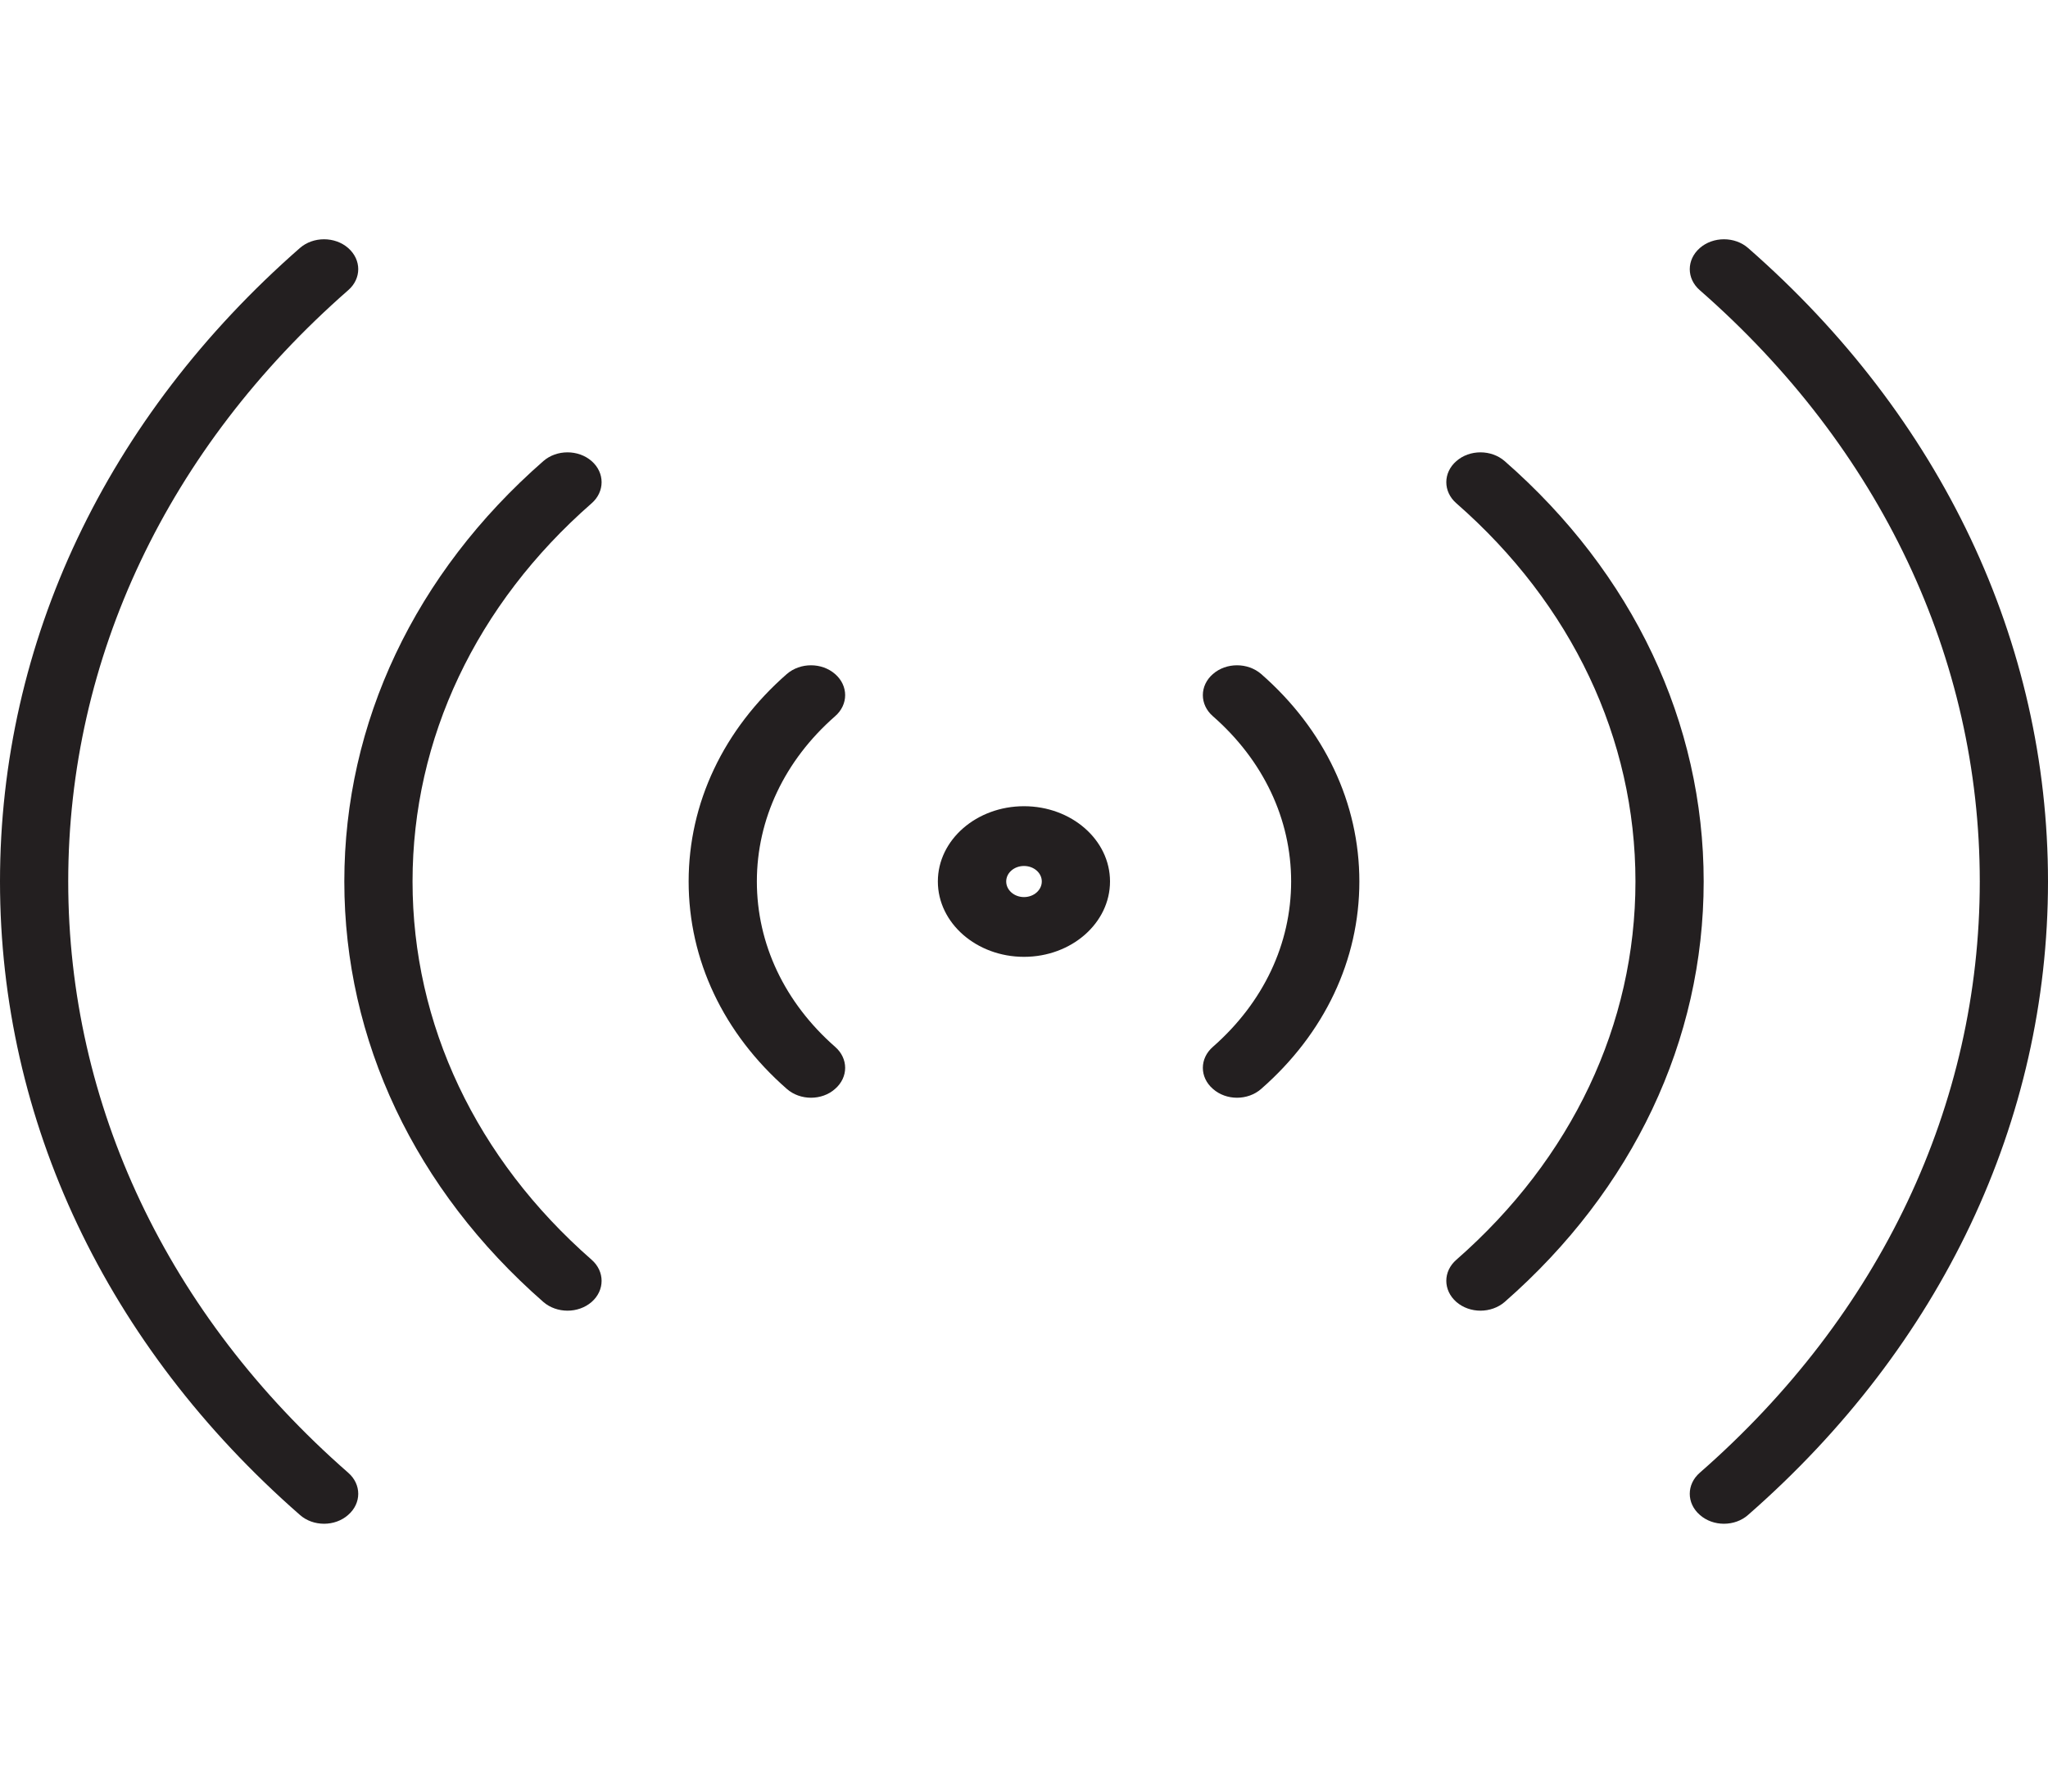
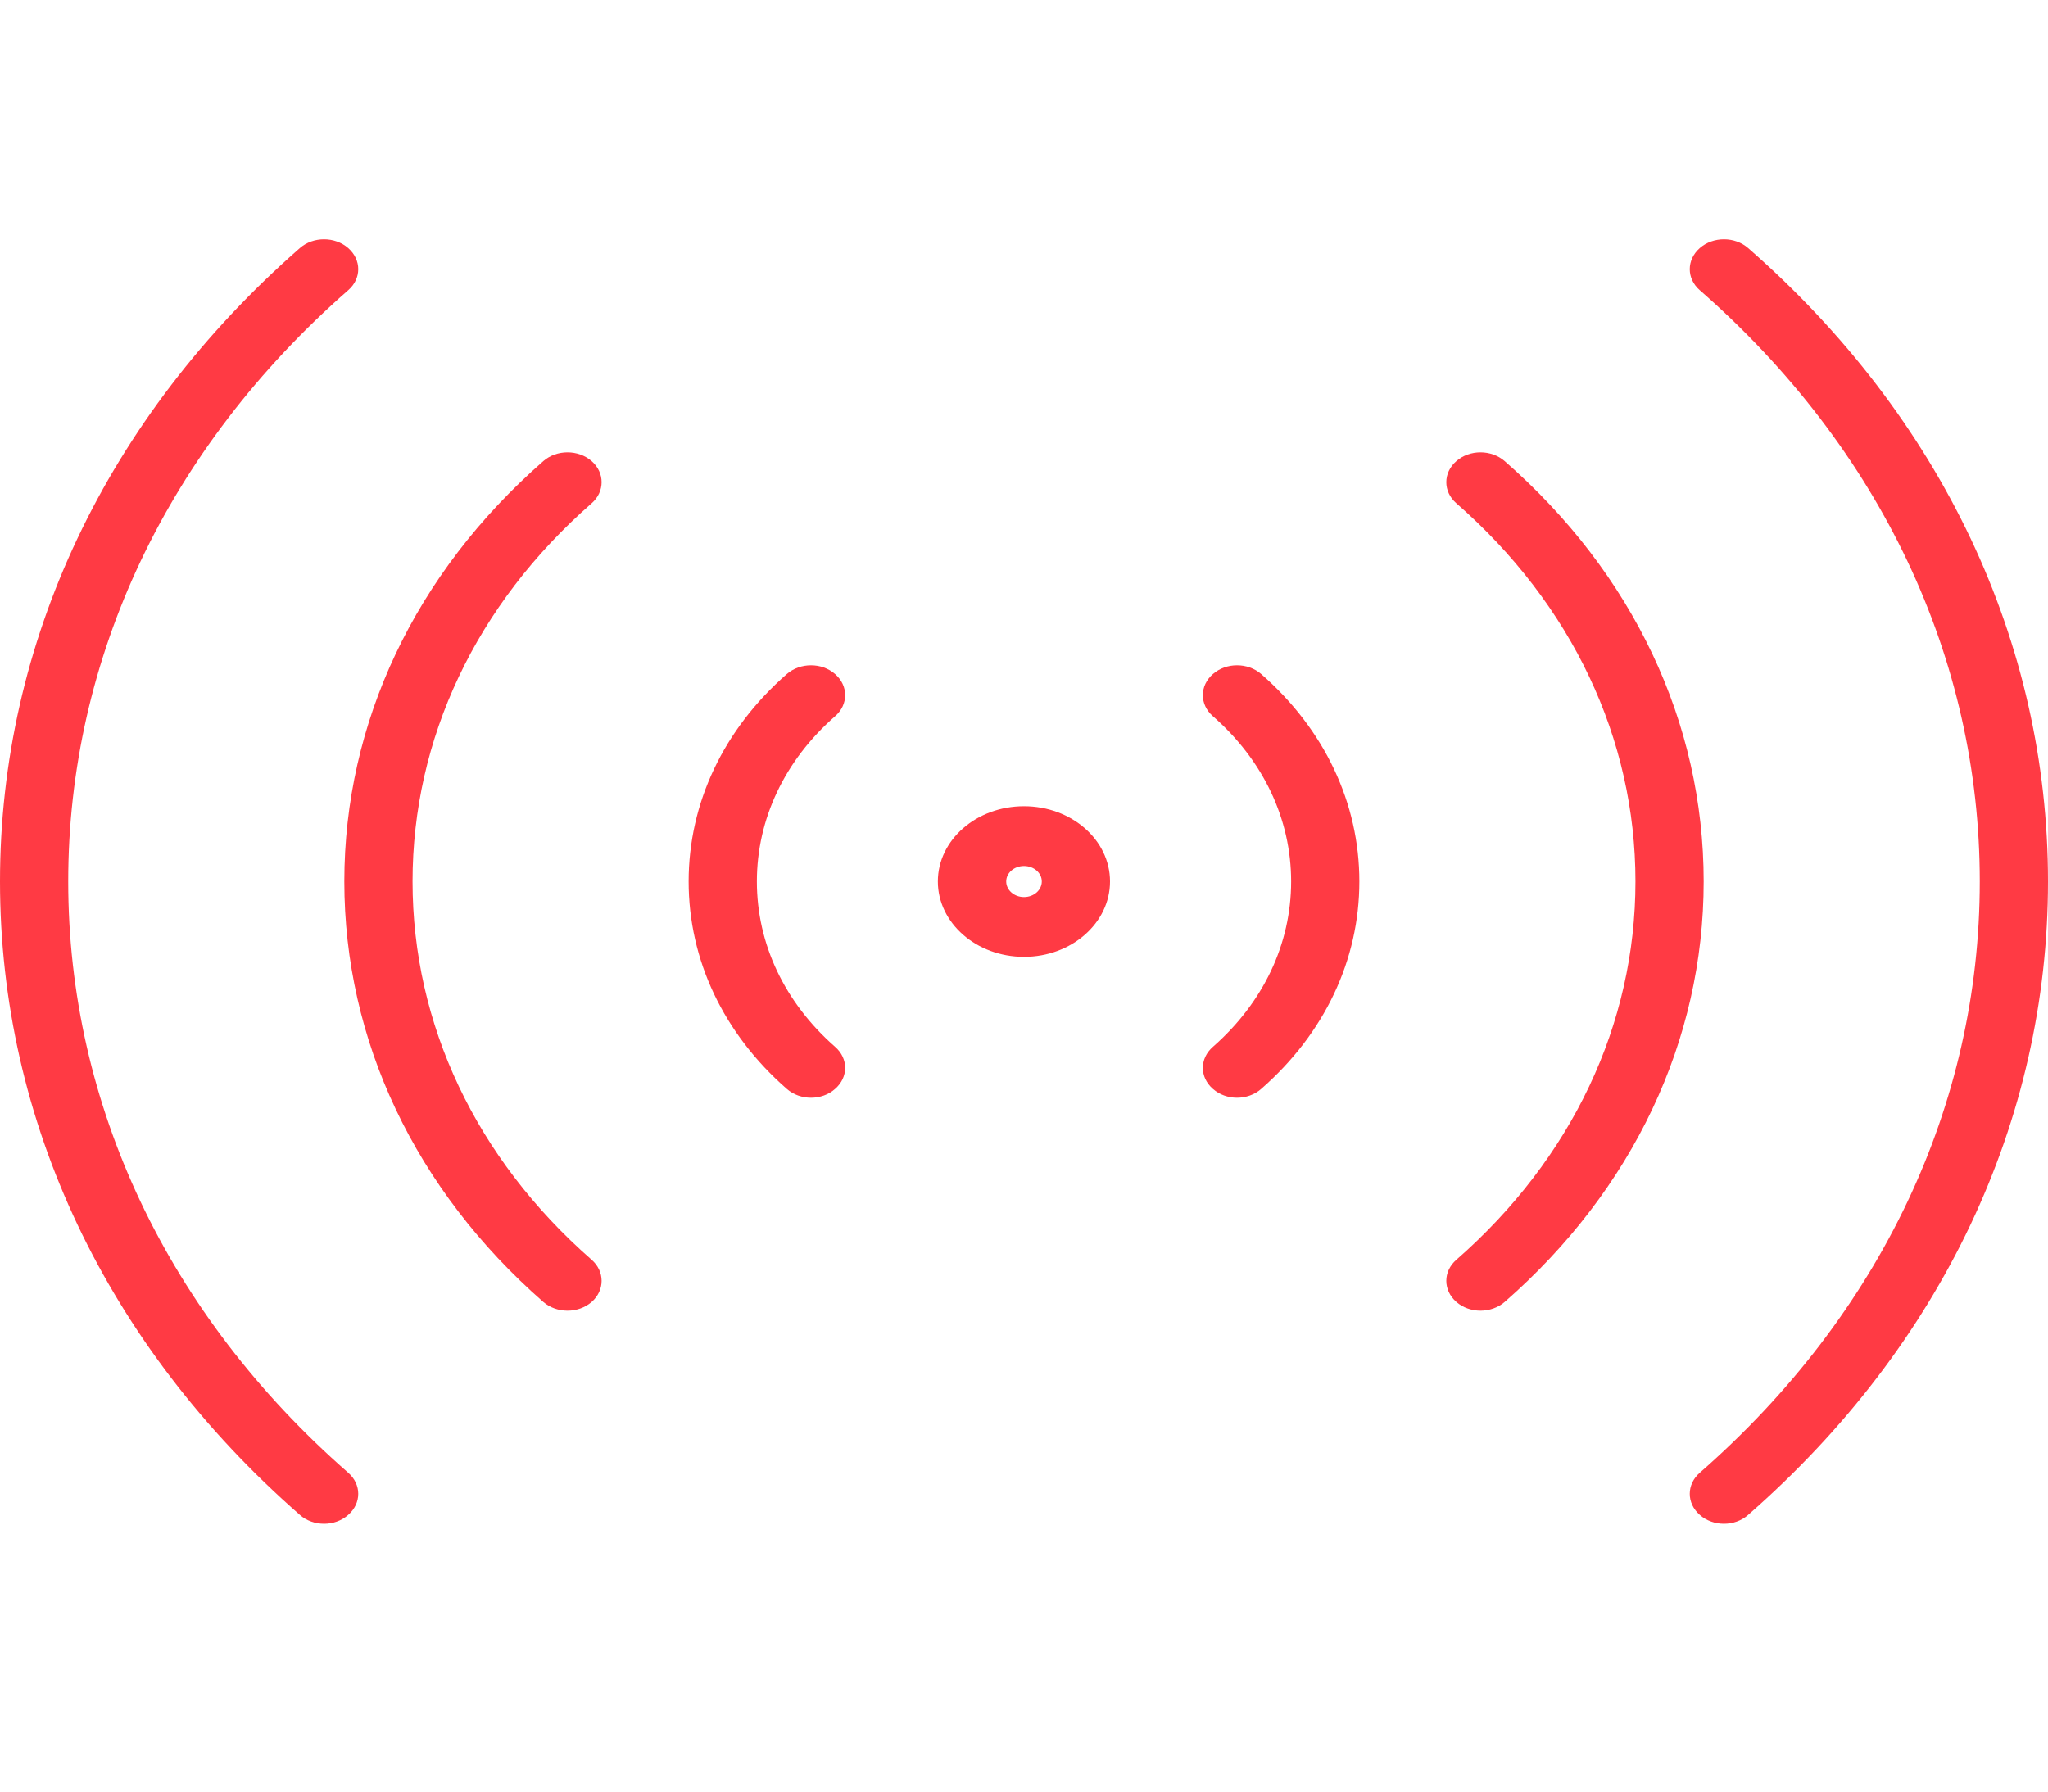
- <svg xmlns="http://www.w3.org/2000/svg" width="16" height="14" viewBox="0 0 16 14" fill="none">
-   <path fill-rule="evenodd" clip-rule="evenodd" d="M13.657 1.938C13.553 1.847 13.384 1.847 13.28 1.938C13.175 2.03 13.175 2.177 13.28 2.268C14.69 3.502 15.467 5.143 15.467 6.888C15.467 8.634 14.69 10.274 13.28 11.508C13.175 11.599 13.175 11.747 13.28 11.838C13.332 11.884 13.4 11.907 13.468 11.907C13.537 11.907 13.605 11.884 13.657 11.838C15.168 10.516 16 8.758 16 6.888C16 5.018 15.168 3.26 13.657 1.938Z" fill="#231F20" />
-   <path fill-rule="evenodd" clip-rule="evenodd" d="M11.755 3.603C11.65 3.512 11.482 3.512 11.378 3.603C11.273 3.694 11.273 3.842 11.378 3.933C12.28 4.722 12.777 5.772 12.777 6.888C12.777 8.005 12.28 9.054 11.378 9.844C11.273 9.935 11.273 10.082 11.378 10.174C11.43 10.219 11.498 10.242 11.566 10.242C11.634 10.242 11.703 10.219 11.755 10.174C12.758 9.296 13.31 8.129 13.31 6.888C13.31 5.647 12.758 4.48 11.755 3.603Z" fill="#231F20" />
-   <path fill-rule="evenodd" clip-rule="evenodd" d="M9.476 5.267C9.371 5.358 9.371 5.506 9.476 5.597C9.87 5.942 10.087 6.401 10.087 6.888C10.087 7.376 9.87 7.834 9.476 8.18C9.371 8.271 9.371 8.418 9.476 8.509C9.528 8.555 9.596 8.578 9.664 8.578C9.732 8.578 9.801 8.555 9.853 8.509C10.348 8.076 10.62 7.501 10.62 6.888C10.62 6.276 10.348 5.7 9.853 5.267C9.748 5.176 9.58 5.176 9.476 5.267Z" fill="#231F20" />
-   <path fill-rule="evenodd" clip-rule="evenodd" d="M0.533 6.888C0.533 5.143 1.31 3.503 2.72 2.268C2.825 2.177 2.825 2.03 2.72 1.938C2.616 1.847 2.447 1.847 2.343 1.938C0.832 3.261 0 5.018 0 6.888C0 8.758 0.832 10.516 2.343 11.838C2.395 11.884 2.463 11.907 2.532 11.907C2.6 11.907 2.668 11.884 2.72 11.838C2.825 11.747 2.825 11.599 2.72 11.508C1.31 10.274 0.533 8.634 0.533 6.888Z" fill="#231F20" />
-   <path fill-rule="evenodd" clip-rule="evenodd" d="M4.622 3.603C4.518 3.512 4.349 3.512 4.245 3.603C3.242 4.48 2.69 5.647 2.69 6.888C2.69 8.129 3.242 9.296 4.245 10.174C4.297 10.219 4.365 10.242 4.434 10.242C4.502 10.242 4.57 10.219 4.622 10.174C4.726 10.083 4.726 9.935 4.622 9.844C3.72 9.054 3.223 8.005 3.223 6.888C3.223 5.772 3.72 4.722 4.622 3.933C4.726 3.842 4.726 3.694 4.622 3.603Z" fill="#231F20" />
-   <path fill-rule="evenodd" clip-rule="evenodd" d="M6.524 5.267C6.42 5.176 6.252 5.176 6.147 5.267C5.652 5.7 5.38 6.276 5.38 6.888C5.38 7.501 5.652 8.076 6.147 8.509C6.199 8.555 6.268 8.578 6.336 8.578C6.404 8.578 6.473 8.555 6.524 8.509C6.629 8.418 6.629 8.271 6.524 8.18C6.13 7.834 5.913 7.376 5.913 6.888C5.913 6.401 6.13 5.942 6.524 5.597C6.629 5.506 6.629 5.358 6.524 5.267Z" fill="#231F20" />
-   <path fill-rule="evenodd" clip-rule="evenodd" d="M8 7.01C7.923 7.01 7.861 6.955 7.861 6.888C7.861 6.821 7.923 6.767 8 6.767C8.077 6.767 8.139 6.821 8.139 6.888C8.139 6.955 8.077 7.01 8 7.01ZM8 6.3C7.629 6.3 7.327 6.563 7.327 6.888C7.327 7.213 7.629 7.477 8 7.477C8.371 7.477 8.672 7.213 8.672 6.888C8.672 6.563 8.371 6.3 8 6.3Z" fill="#231F20" />
+ <svg xmlns="http://www.w3.org/2000/svg" width="16" height="14" fill="none" viewBox="0 0 16 14">
+   <path fill-rule="evenodd" clip-rule="evenodd" d="M13.657 1.938C13.553 1.847 13.384 1.847 13.28 1.938C13.175 2.03 13.175 2.177 13.28 2.268C14.69 3.502 15.467 5.143 15.467 6.888C15.467 8.634 14.69 10.274 13.28 11.508C13.175 11.599 13.175 11.747 13.28 11.838C13.332 11.884 13.4 11.907 13.468 11.907C13.537 11.907 13.605 11.884 13.657 11.838C15.168 10.516 16 8.758 16 6.888C16 5.018 15.168 3.26 13.657 1.938Z" fill="#ff3a44" />
+   <path fill-rule="evenodd" clip-rule="evenodd" d="M11.755 3.603C11.65 3.512 11.482 3.512 11.378 3.603C11.273 3.694 11.273 3.842 11.378 3.933C12.28 4.722 12.777 5.772 12.777 6.888C12.777 8.005 12.28 9.054 11.378 9.844C11.273 9.935 11.273 10.082 11.378 10.174C11.43 10.219 11.498 10.242 11.566 10.242C11.634 10.242 11.703 10.219 11.755 10.174C12.758 9.296 13.31 8.129 13.31 6.888C13.31 5.647 12.758 4.48 11.755 3.603Z" fill="#ff3a44" />
+   <path fill-rule="evenodd" clip-rule="evenodd" d="M9.476 5.267C9.371 5.358 9.371 5.506 9.476 5.597C9.87 5.942 10.087 6.401 10.087 6.888C10.087 7.376 9.87 7.834 9.476 8.18C9.371 8.271 9.371 8.418 9.476 8.509C9.528 8.555 9.596 8.578 9.664 8.578C9.732 8.578 9.801 8.555 9.853 8.509C10.348 8.076 10.62 7.501 10.62 6.888C10.62 6.276 10.348 5.7 9.853 5.267C9.748 5.176 9.58 5.176 9.476 5.267Z" fill="#ff3a44" />
+   <path fill-rule="evenodd" clip-rule="evenodd" d="M0.533 6.888C0.533 5.143 1.31 3.503 2.72 2.268C2.825 2.177 2.825 2.03 2.72 1.938C2.616 1.847 2.447 1.847 2.343 1.938C0.832 3.261 0 5.018 0 6.888C0 8.758 0.832 10.516 2.343 11.838C2.395 11.884 2.463 11.907 2.532 11.907C2.6 11.907 2.668 11.884 2.72 11.838C2.825 11.747 2.825 11.599 2.72 11.508C1.31 10.274 0.533 8.634 0.533 6.888Z" fill="#ff3a44" />
+   <path fill-rule="evenodd" clip-rule="evenodd" d="M4.622 3.603C4.518 3.512 4.349 3.512 4.245 3.603C3.242 4.48 2.69 5.647 2.69 6.888C2.69 8.129 3.242 9.296 4.245 10.174C4.297 10.219 4.365 10.242 4.434 10.242C4.502 10.242 4.57 10.219 4.622 10.174C4.726 10.083 4.726 9.935 4.622 9.844C3.72 9.054 3.223 8.005 3.223 6.888C3.223 5.772 3.72 4.722 4.622 3.933C4.726 3.842 4.726 3.694 4.622 3.603Z" fill="#ff3a44" />
+   <path fill-rule="evenodd" clip-rule="evenodd" d="M6.524 5.267C6.42 5.176 6.252 5.176 6.147 5.267C5.652 5.7 5.38 6.276 5.38 6.888C5.38 7.501 5.652 8.076 6.147 8.509C6.199 8.555 6.268 8.578 6.336 8.578C6.404 8.578 6.473 8.555 6.524 8.509C6.629 8.418 6.629 8.271 6.524 8.18C6.13 7.834 5.913 7.376 5.913 6.888C5.913 6.401 6.13 5.942 6.524 5.597C6.629 5.506 6.629 5.358 6.524 5.267Z" fill="#ff3a44" />
+   <path fill-rule="evenodd" clip-rule="evenodd" d="M8 7.01C7.923 7.01 7.861 6.955 7.861 6.888C7.861 6.821 7.923 6.767 8 6.767C8.077 6.767 8.139 6.821 8.139 6.888C8.139 6.955 8.077 7.01 8 7.01ZM8 6.3C7.629 6.3 7.327 6.563 7.327 6.888C7.327 7.213 7.629 7.477 8 7.477C8.371 7.477 8.672 7.213 8.672 6.888C8.672 6.563 8.371 6.3 8 6.3Z" fill="#ff3a44" />
</svg>
